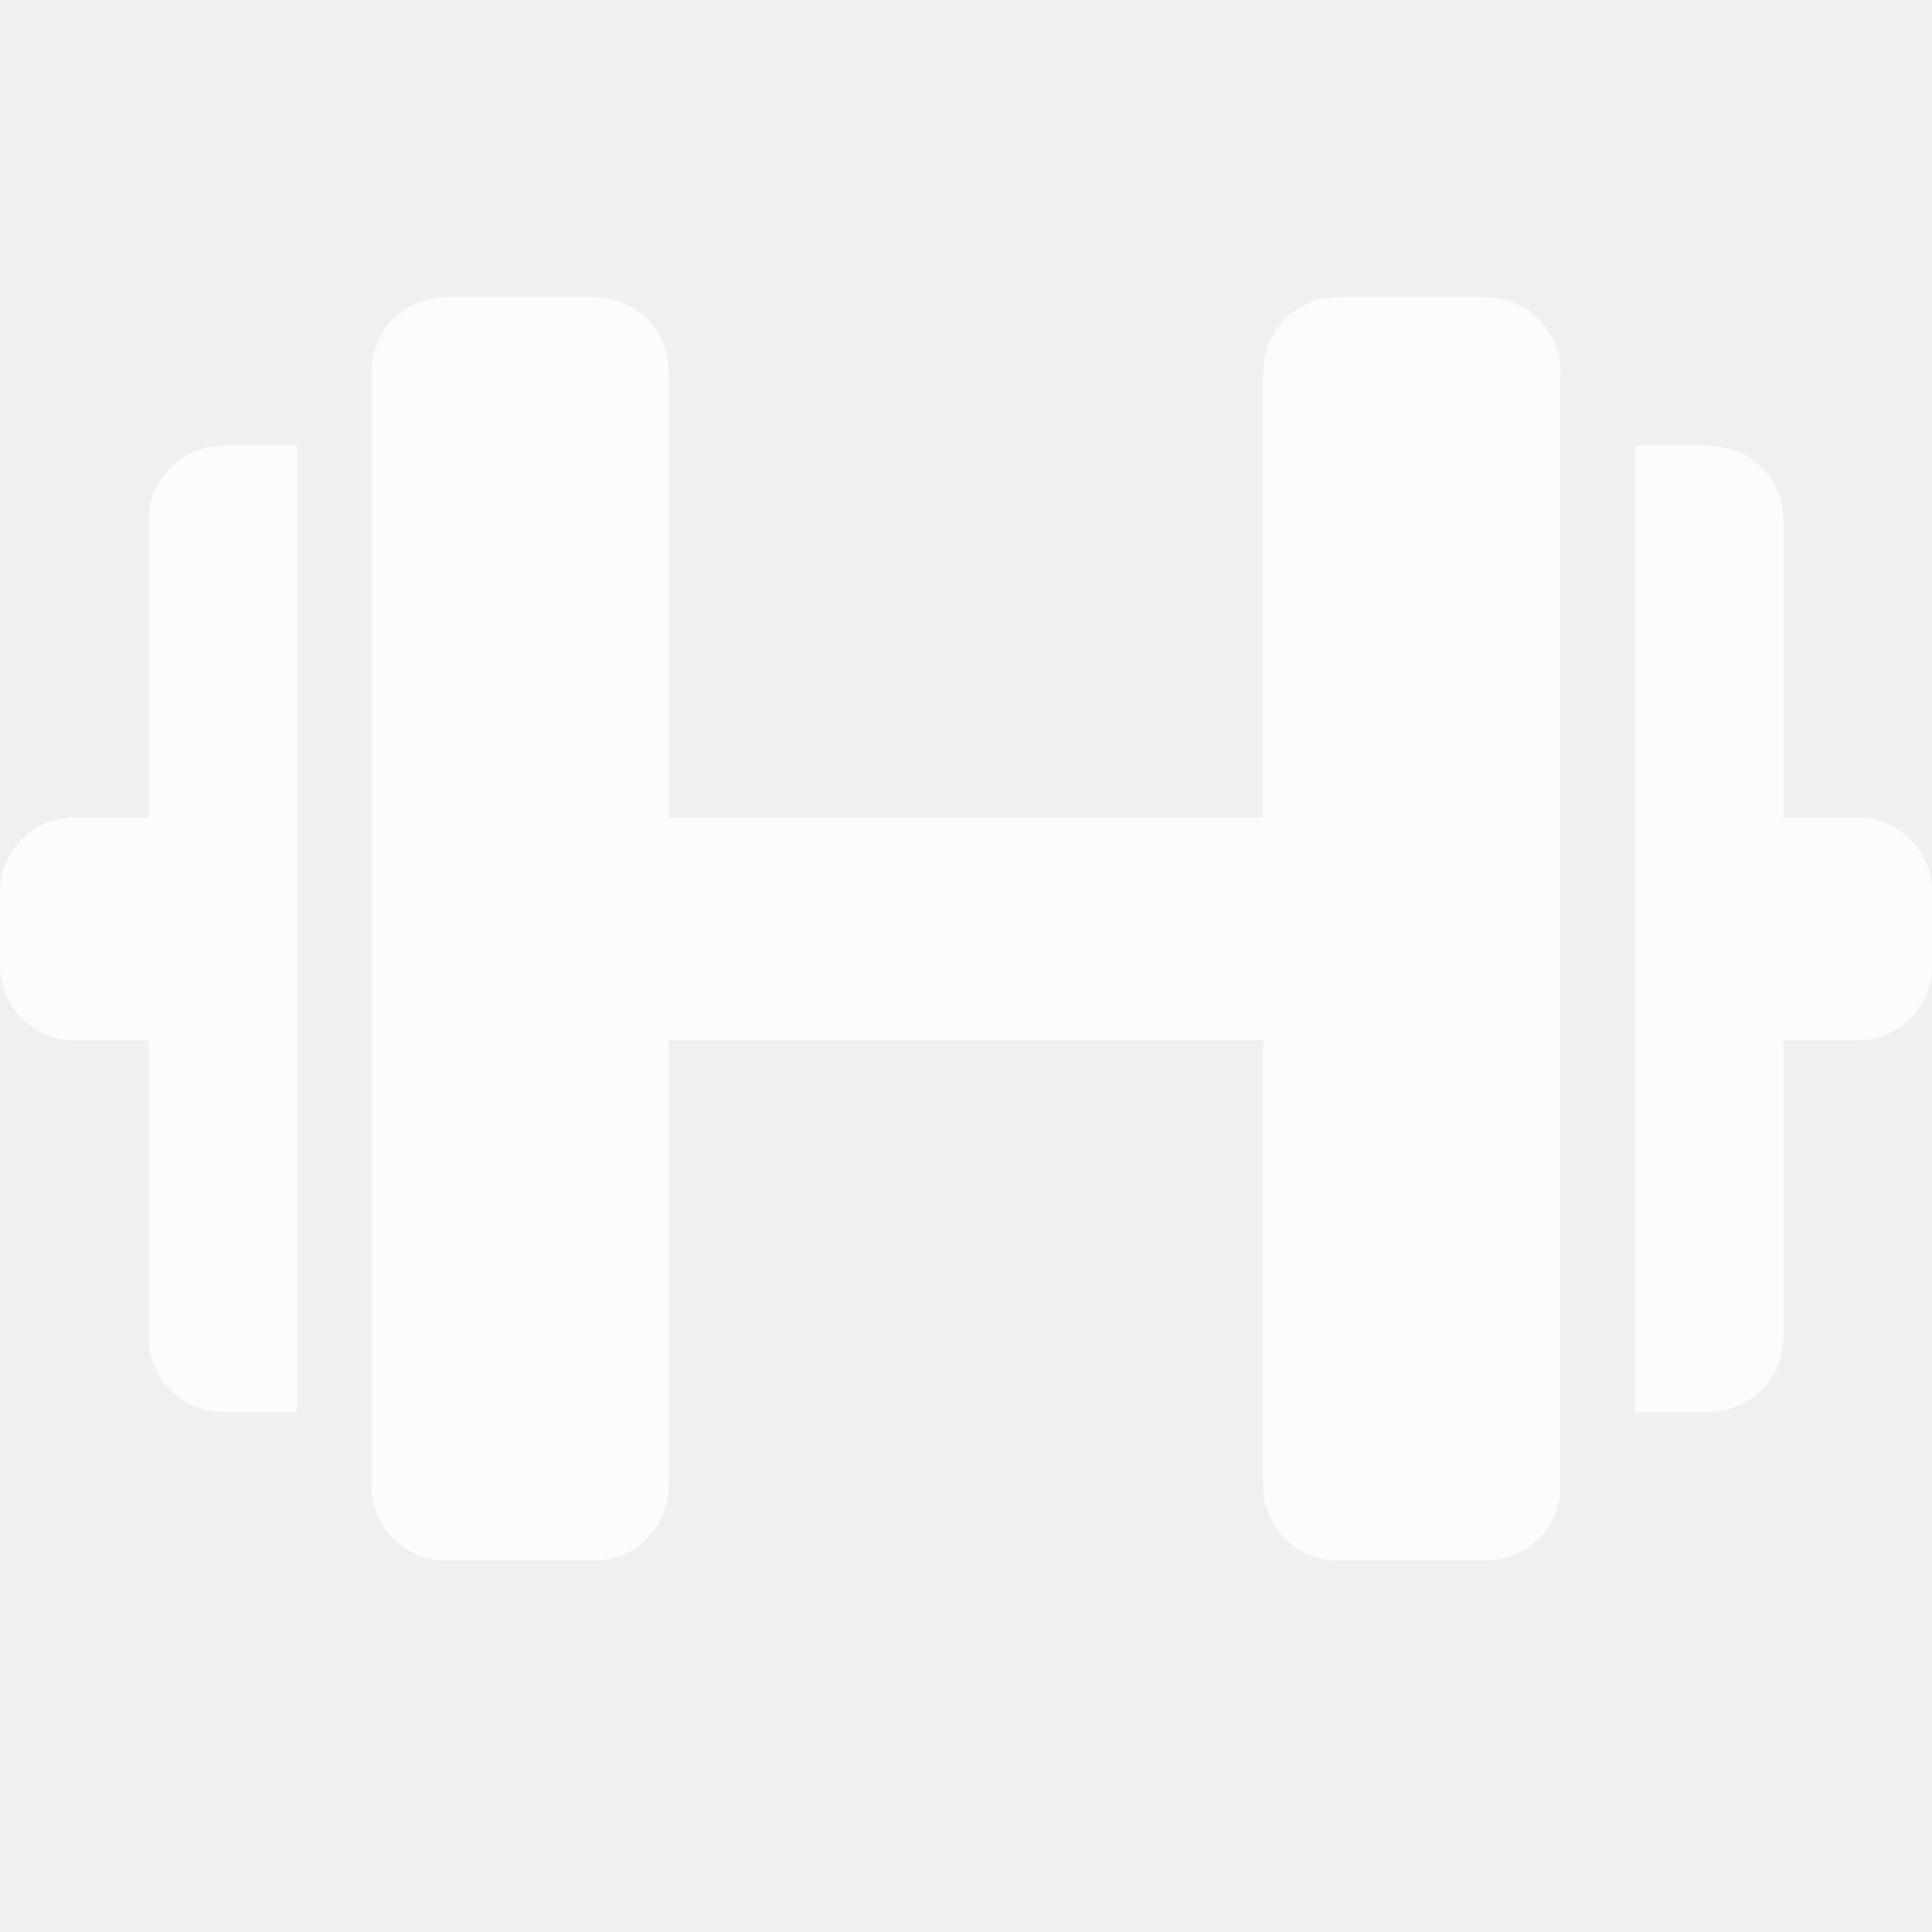
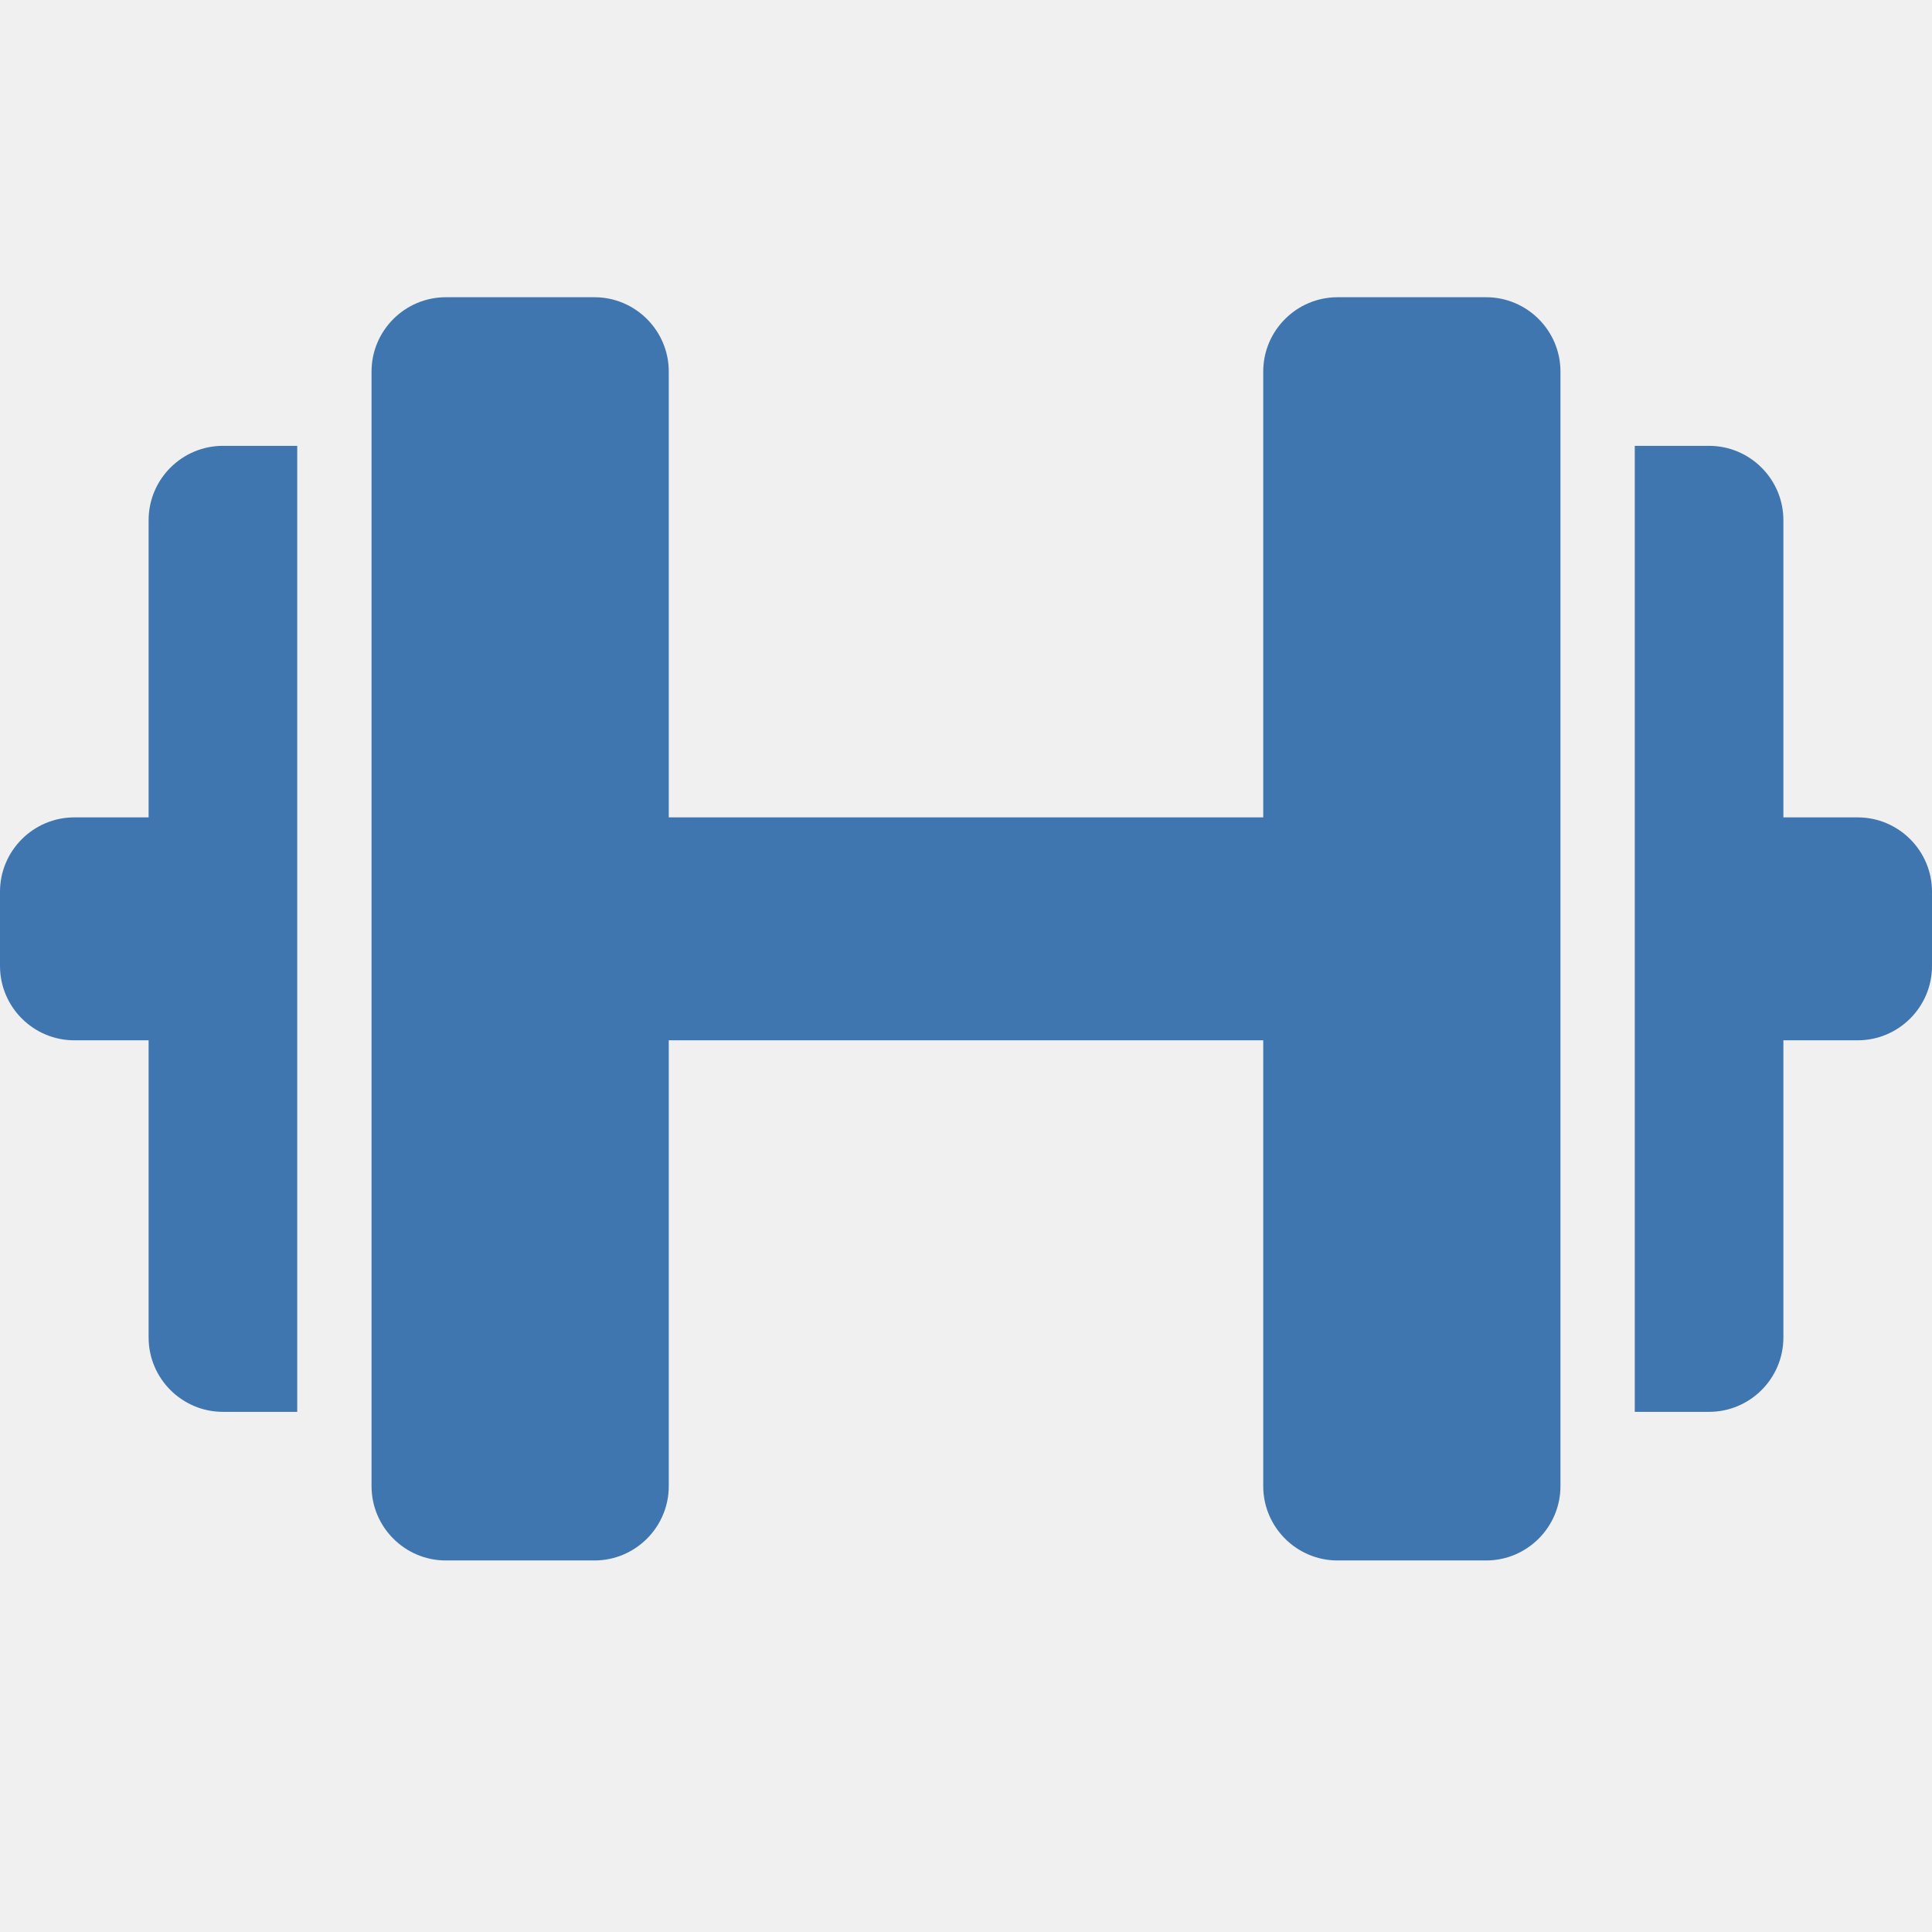
<svg xmlns="http://www.w3.org/2000/svg" version="1.1" id="Layer_1" x="0px" y="0px" width="26px" height="26px" viewBox="0 0 26 26" enable-background="new 0 0 26 26" xml:space="preserve">
  <defs id="defs3069">
	
	
	
</defs>
-   <path d="M 6 4 C 5.449 4 5 4.449 5 5 L 5 20 C 5 20.551 5.449 21 6 21 L 8 21 C 8.551 21 9 20.551 9 20 L 9 14 L 17 14 L 17 20 C 17 20.551 17.449 21 18 21 L 20 21 C 20.551 21 21 20.551 21 20 L 21 5 C 21 4.449 20.551 4 20 4 L 18 4 C 17.449 4 17 4.449 17 5 L 17 11 L 9 11 L 9 5 C 9 4.449 8.551 4 8 4 L 6 4 z " id="path3051" style="fill:#ffffff;fill-opacity:0.804" />
-   <path d="M 3 6 C 2.449 6 2 6.449 2 7 L 2 11 L 1 11 C 0.449 11 0 11.449 0 12 L 0 13 C 0 13.551 0.449 14 1 14 L 2 14 L 2 18 C 2 18.551 2.449 19 3 19 L 4 19 L 4 6 L 3 6 z " id="path3053" style="fill:#ffffff;fill-opacity:0.804" />
-   <path d="M 22 6 L 22 19 L 23 19 C 23.551 19 24 18.551 24 18 L 24 14 L 25 14 C 25.551 14 26 13.551 26 13 L 26 12 C 26 11.449 25.551 11 25 11 L 24 11 L 24 7 C 24 6.449 23.551 6 23 6 L 22 6 z " id="path3057" style="fill:#ffffff;fill-opacity:0.804" />
+   <path d="M 6 4 C 5.449 4 5 4.449 5 5 L 5 20 C 5 20.551 5.449 21 6 21 L 8 21 C 8.551 21 9 20.551 9 20 L 9 14 L 17 14 L 17 20 C 17 20.551 17.449 21 18 21 L 20 21 C 20.551 21 21 20.551 21 20 L 21 5 C 21 4.449 20.551 4 20 4 L 18 4 C 17.449 4 17 4.449 17 5 L 17 11 L 9 11 L 9 5 C 9 4.449 8.551 4 8 4 L 6 4 z " id="path3051" style="fill:#4076b0;fill-opacity:1" />
+   <path d="M 3 6 C 2.449 6 2 6.449 2 7 L 2 11 L 1 11 C 0.449 11 0 11.449 0 12 L 0 13 C 0 13.551 0.449 14 1 14 L 2 14 L 2 18 C 2 18.551 2.449 19 3 19 L 4 19 L 4 6 L 3 6 z " id="path3053" style="fill:#4076b0;fill-opacity:1" />
+   <path d="M 22 6 L 22 19 L 23 19 C 23.551 19 24 18.551 24 18 L 24 14 L 25 14 C 25.551 14 26 13.551 26 13 L 26 12 C 26 11.449 25.551 11 25 11 L 24 11 L 24 7 C 24 6.449 23.551 6 23 6 L 22 6 z " id="path3057" style="fill:#4076b0;fill-opacity:1" />
</svg>
